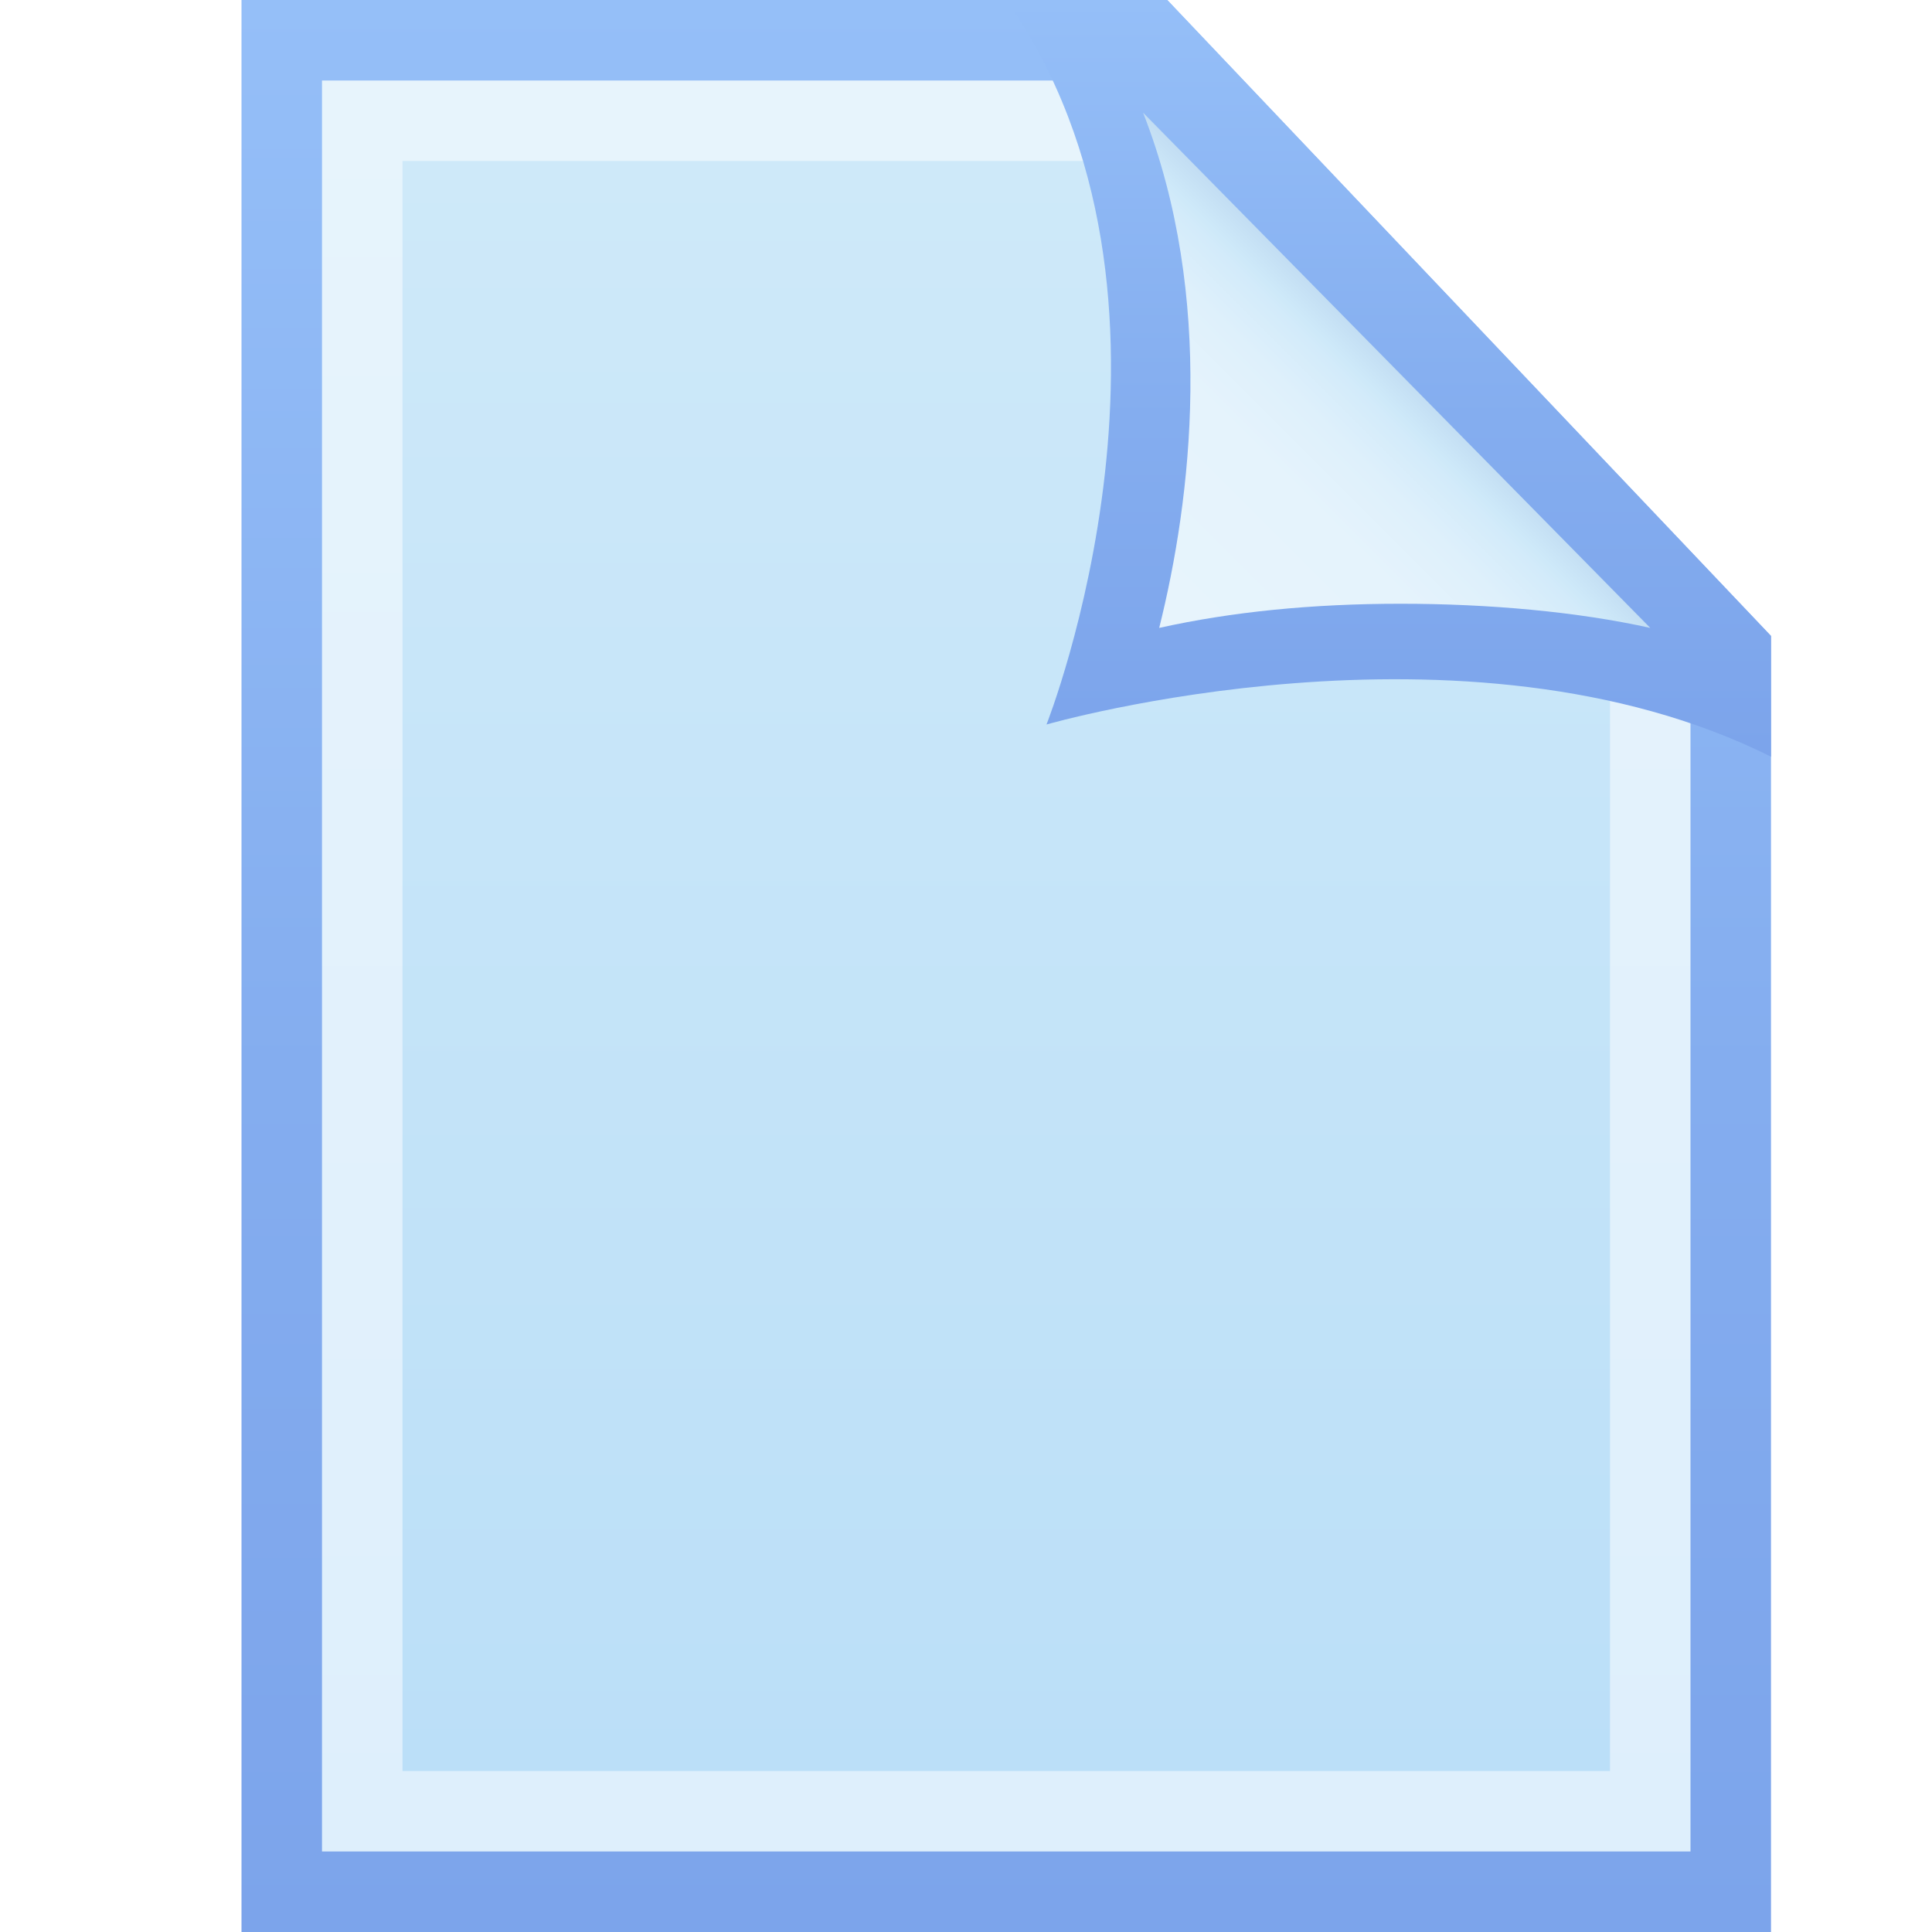
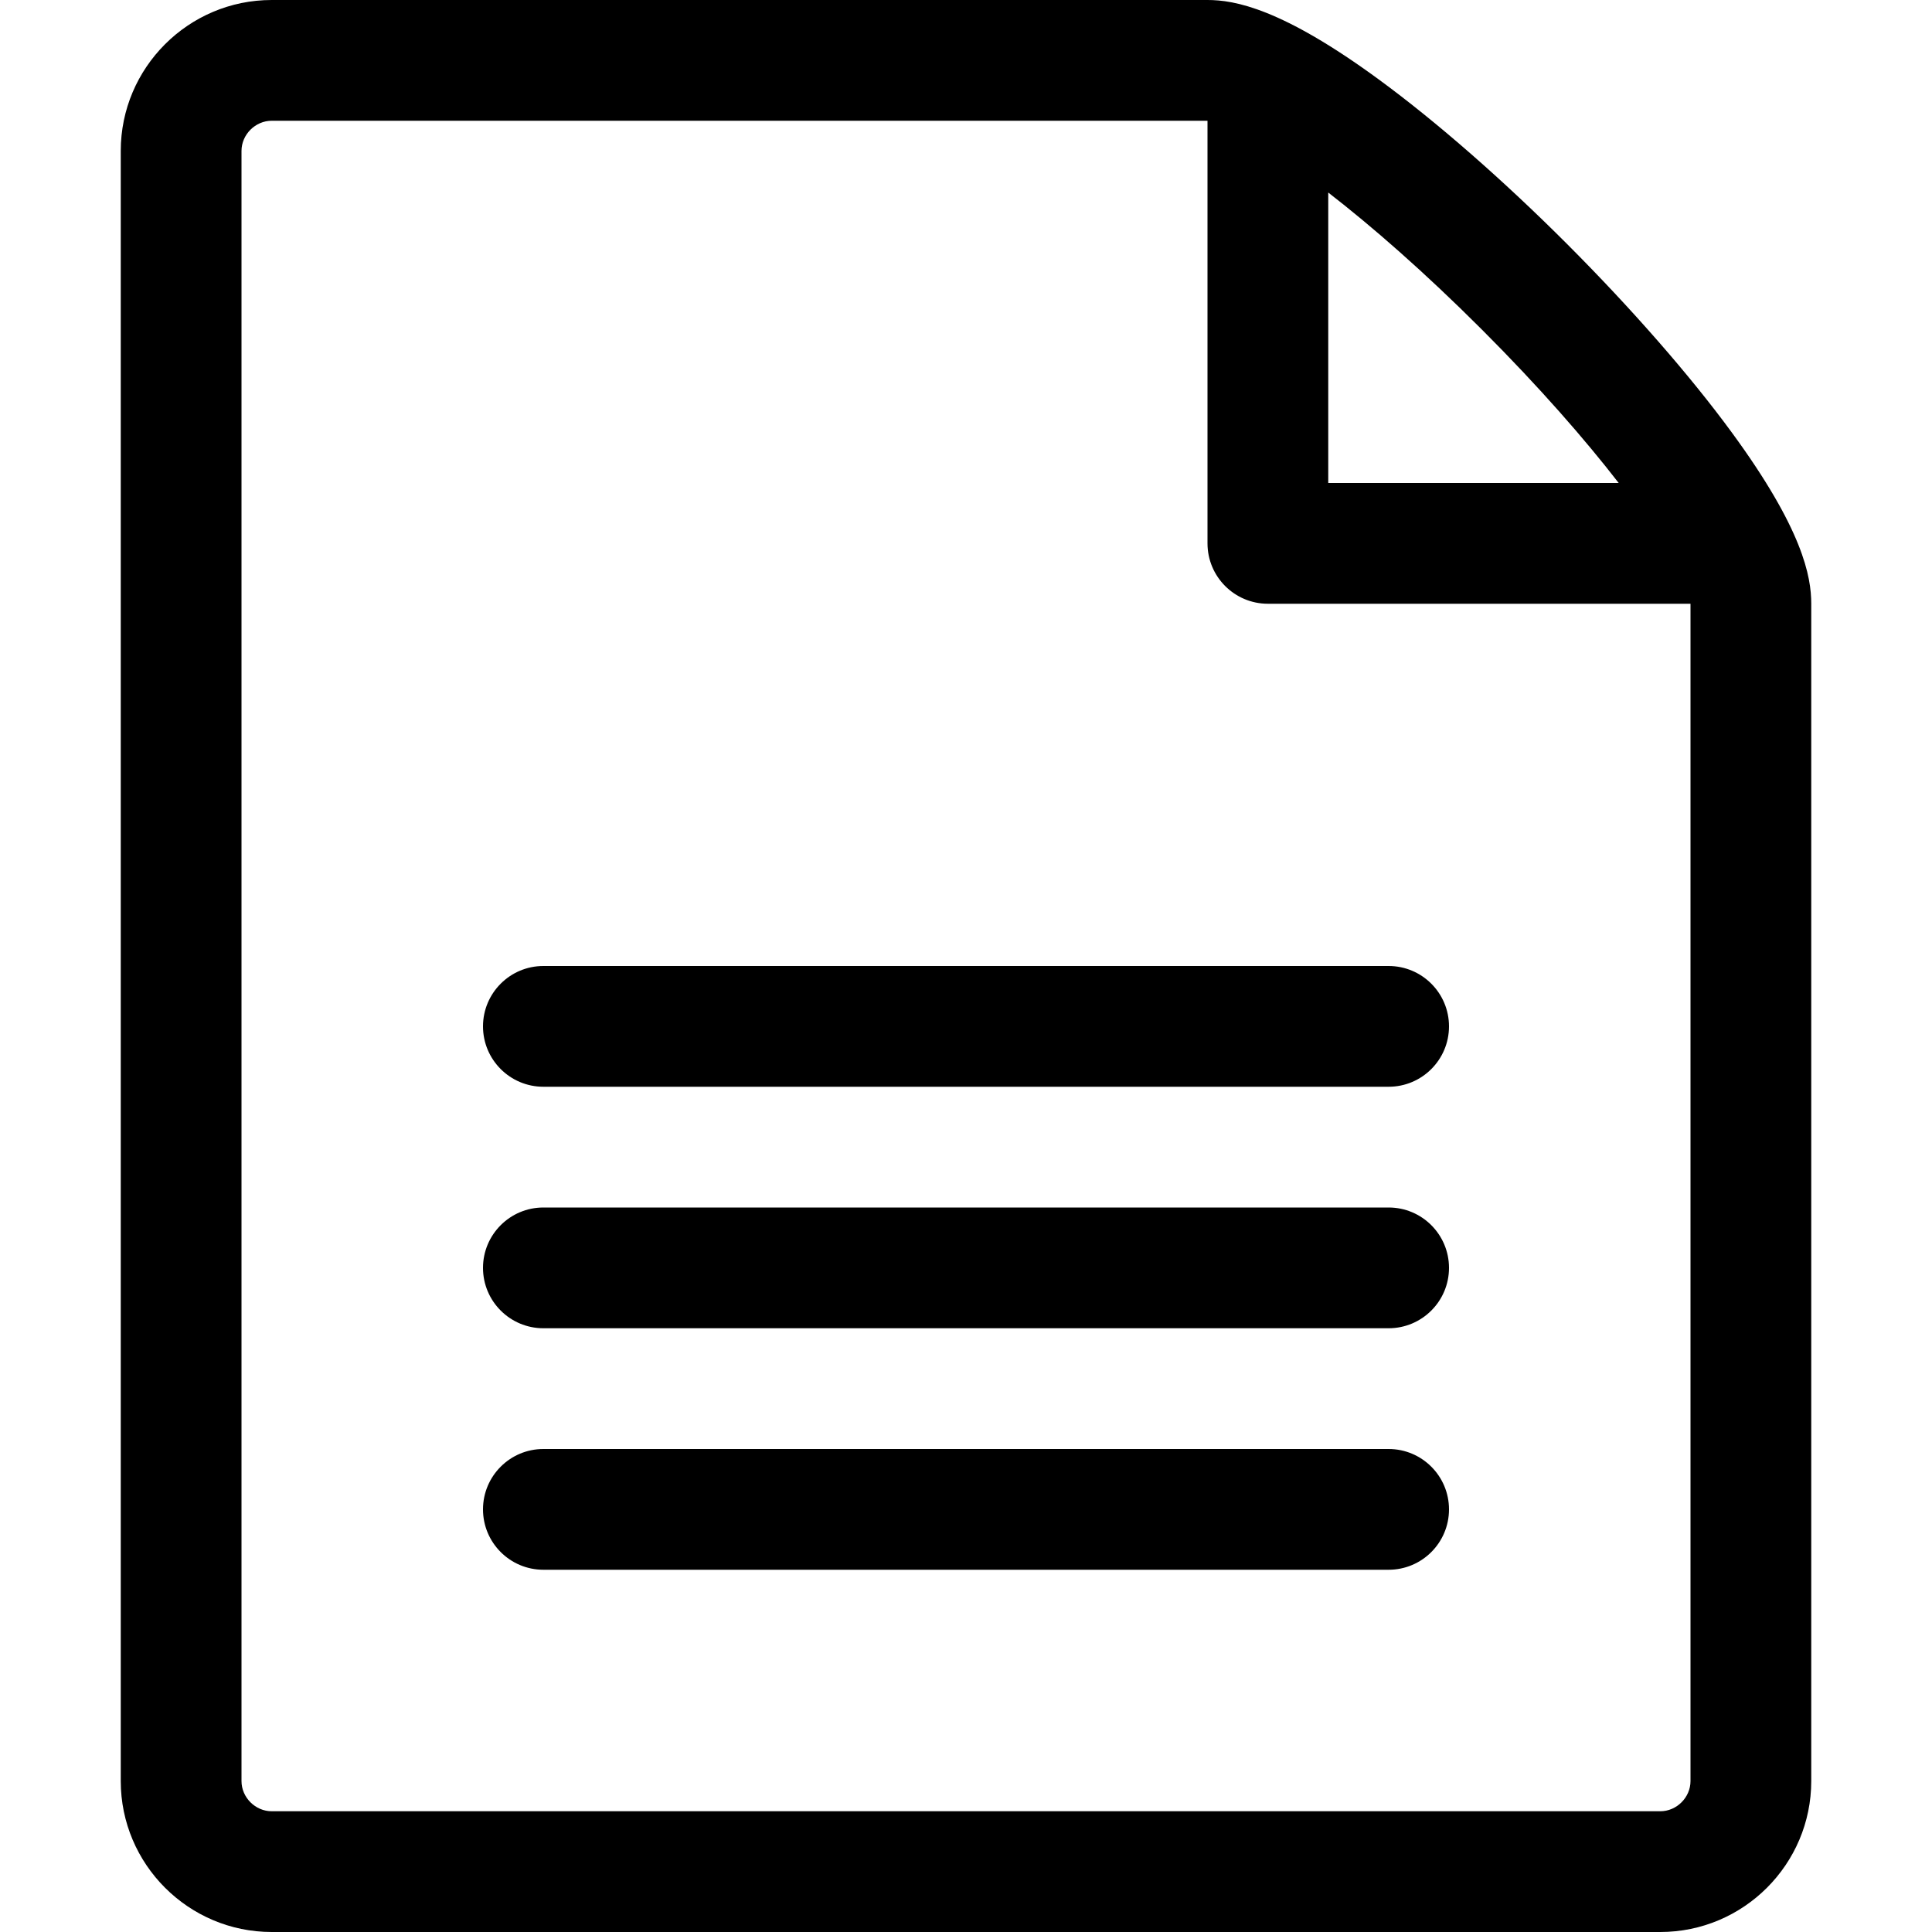
- <svg xmlns="http://www.w3.org/2000/svg" version="1.1" x="0px" y="0px" width="24px" height="24px" viewBox="-3 0 24 24" style="overflow:visible;enable-background:new -3 0 24 24;" xml:space="preserve" preserveAspectRatio="xMinYMid meet">
-   <defs>
- </defs>
-   <linearGradient id="SVGID_1_" gradientUnits="userSpaceOnUse" x1="9.499" y1="0" x2="9.499" y2="24">
-     <stop offset="0" style="stop-color:#95BFF8" />
-     <stop offset="0.557" style="stop-color:#84ADEF" />
-     <stop offset="1" style="stop-color:#7CA4EB" />
-   </linearGradient>
-   <polygon style="fill:url(#SVGID_1_);" points="11.5,0 0,0 0,24 19,24 19,7.9 " />
-   <linearGradient id="SVGID_2_" gradientUnits="userSpaceOnUse" x1="9.499" y1="1" x2="9.499" y2="23">
-     <stop offset="0" style="stop-color:#E7F4FC" />
-     <stop offset="1" style="stop-color:#DEEFFC" />
-   </linearGradient>
-   <polygon style="fill:url(#SVGID_2_);" points="1,23 1,1 11.1,1 18,8.3 18,23 " />
-   <linearGradient id="SVGID_3_" gradientUnits="userSpaceOnUse" x1="9.499" y1="2" x2="9.499" y2="22">
-     <stop offset="0" style="stop-color:#CEE9F9" />
-     <stop offset="1" style="stop-color:#BBDFF8" />
-   </linearGradient>
-   <polygon style="fill:url(#SVGID_3_);" points="2,22 2,2 10.6,2 17,8.7 17,22 " />
-   <linearGradient id="SVGID_4_" gradientUnits="userSpaceOnUse" x1="14.245" y1="0" x2="14.245" y2="9.359">
-     <stop offset="0" style="stop-color:#95BFF8" />
-     <stop offset="0.557" style="stop-color:#84ADEF" />
-     <stop offset="1" style="stop-color:#7CA4EB" />
-   </linearGradient>
-   <path style="fill:url(#SVGID_4_);" d="M10,9c0,0,5.2-1.5,9,0.4c0-0.1,0-1.5,0-1.5L11.5,0c0,0-1.8,0-2,0C12.1,3.7,10,9,10,9z" />
-   <linearGradient id="SVGID_5_" gradientUnits="userSpaceOnUse" x1="11.322" y1="7.545" x2="14.45" y2="4.417">
-     <stop offset="0" style="stop-color:#E7F4FC" />
-     <stop offset="0.518" style="stop-color:#E5F3FC" />
-     <stop offset="0.705" style="stop-color:#DEF0FB" />
-     <stop offset="0.837" style="stop-color:#D3EBFA" />
-     <stop offset="0.872" style="stop-color:#CEE9F9" />
-     <stop offset="1" style="stop-color:#BDD8F0" />
-   </linearGradient>
-   <path style="fill:url(#SVGID_5_);" d="M17.5,7.8c-0.9-0.2-2-0.3-3.1-0.3c-1.1,0-2.1,0.1-3,0.3c0.4-1.6,0.7-4.1-0.2-6.4L17.5,7.8z" />
+ <svg xmlns="http://www.w3.org/2000/svg" version="1.1" width="32" height="32" viewBox="0 0 32 32">
+   <path d="M28.681 7.159c-0.694-0.947-1.662-2.053-2.724-3.116s-2.169-2.030-3.116-2.724c-1.612-1.182-2.393-1.319-2.841-1.319h-15.5c-1.378 0-2.5 1.121-2.5 2.5v27c0 1.378 1.122 2.5 2.5 2.5h23c1.378 0 2.5-1.122 2.5-2.5v-19.5c0-0.448-0.137-1.23-1.319-2.841zM24.543 5.457c0.959 0.959 1.712 1.825 2.268 2.543h-4.811v-4.811c0.718 0.556 1.584 1.309 2.543 2.268zM28 29.5c0 0.271-0.229 0.5-0.5 0.5h-23c-0.271 0-0.5-0.229-0.5-0.5v-27c0-0.271 0.229-0.5 0.5-0.5 0 0 15.499-0 15.5 0v7c0 0.552 0.448 1 1 1h7v19.5z" />
+   <path d="M23 26h-14c-0.552 0-1-0.448-1-1s0.448-1 1-1h14c0.552 0 1 0.448 1 1s-0.448 1-1 1z" />
+   <path d="M23 22h-14c-0.552 0-1-0.448-1-1s0.448-1 1-1h14c0.552 0 1 0.448 1 1s-0.448 1-1 1z" />
+   <path d="M23 18h-14c-0.552 0-1-0.448-1-1s0.448-1 1-1h14c0.552 0 1 0.448 1 1s-0.448 1-1 1z" />
</svg>
